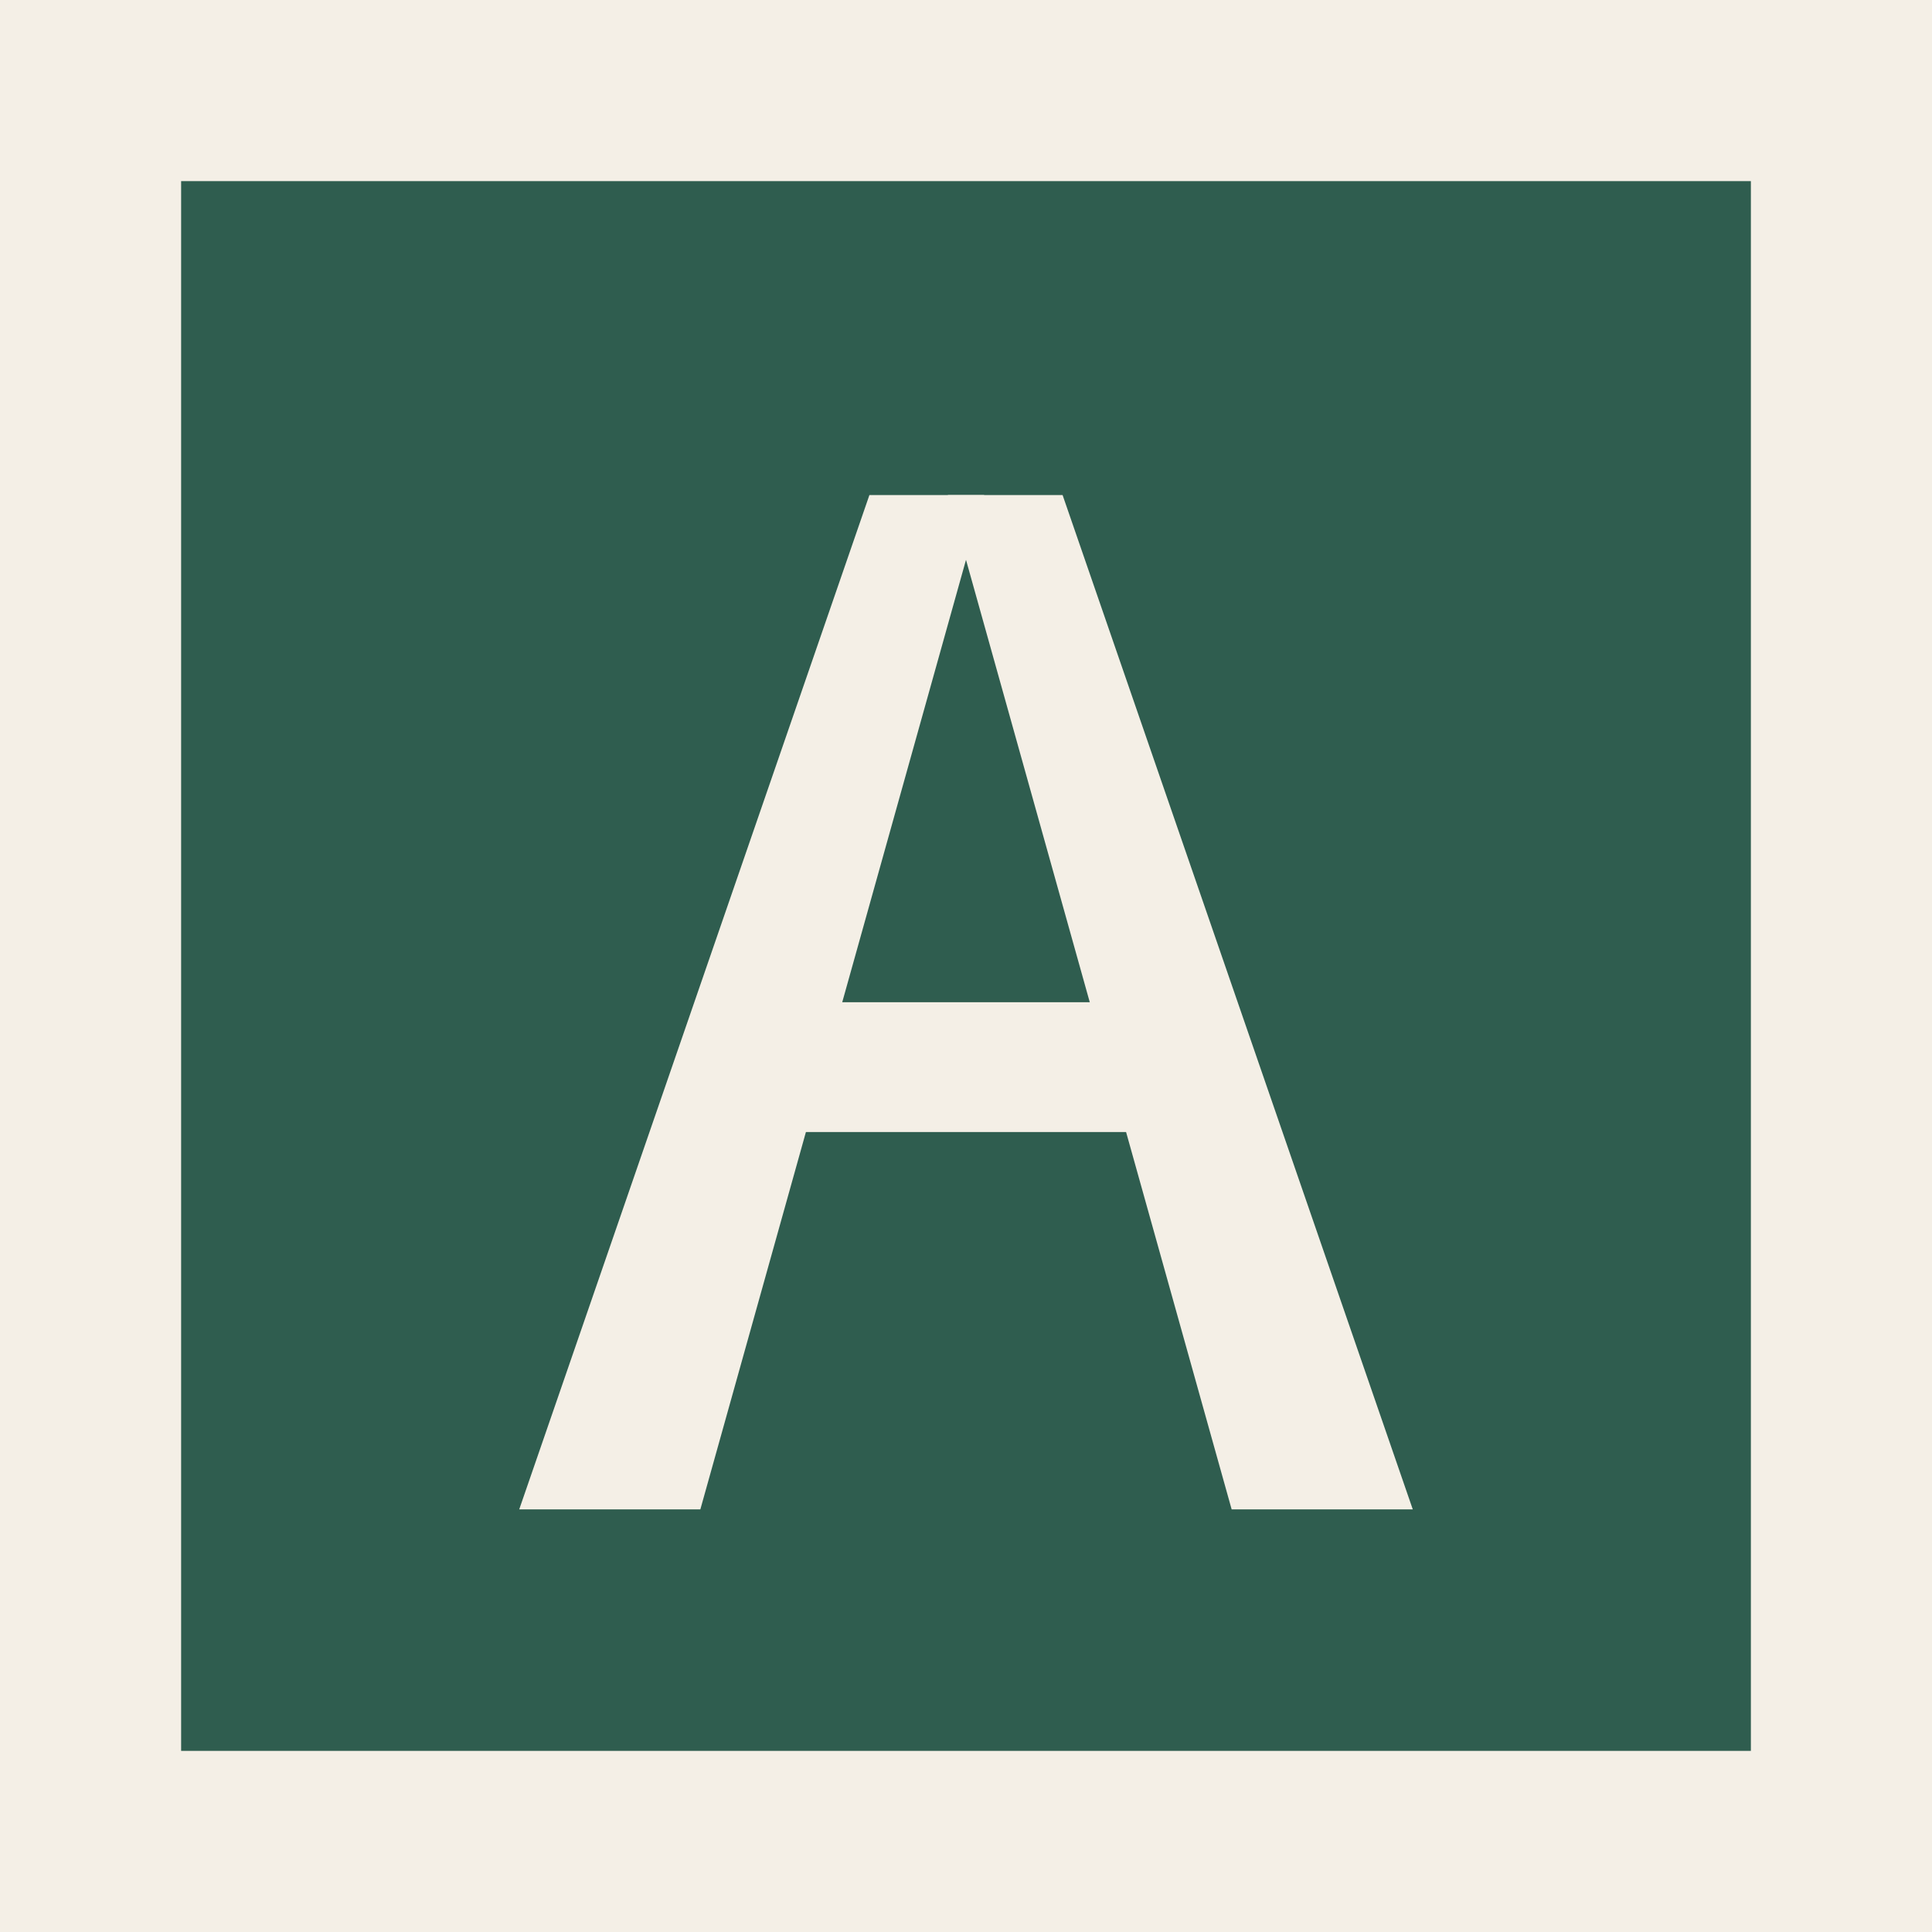
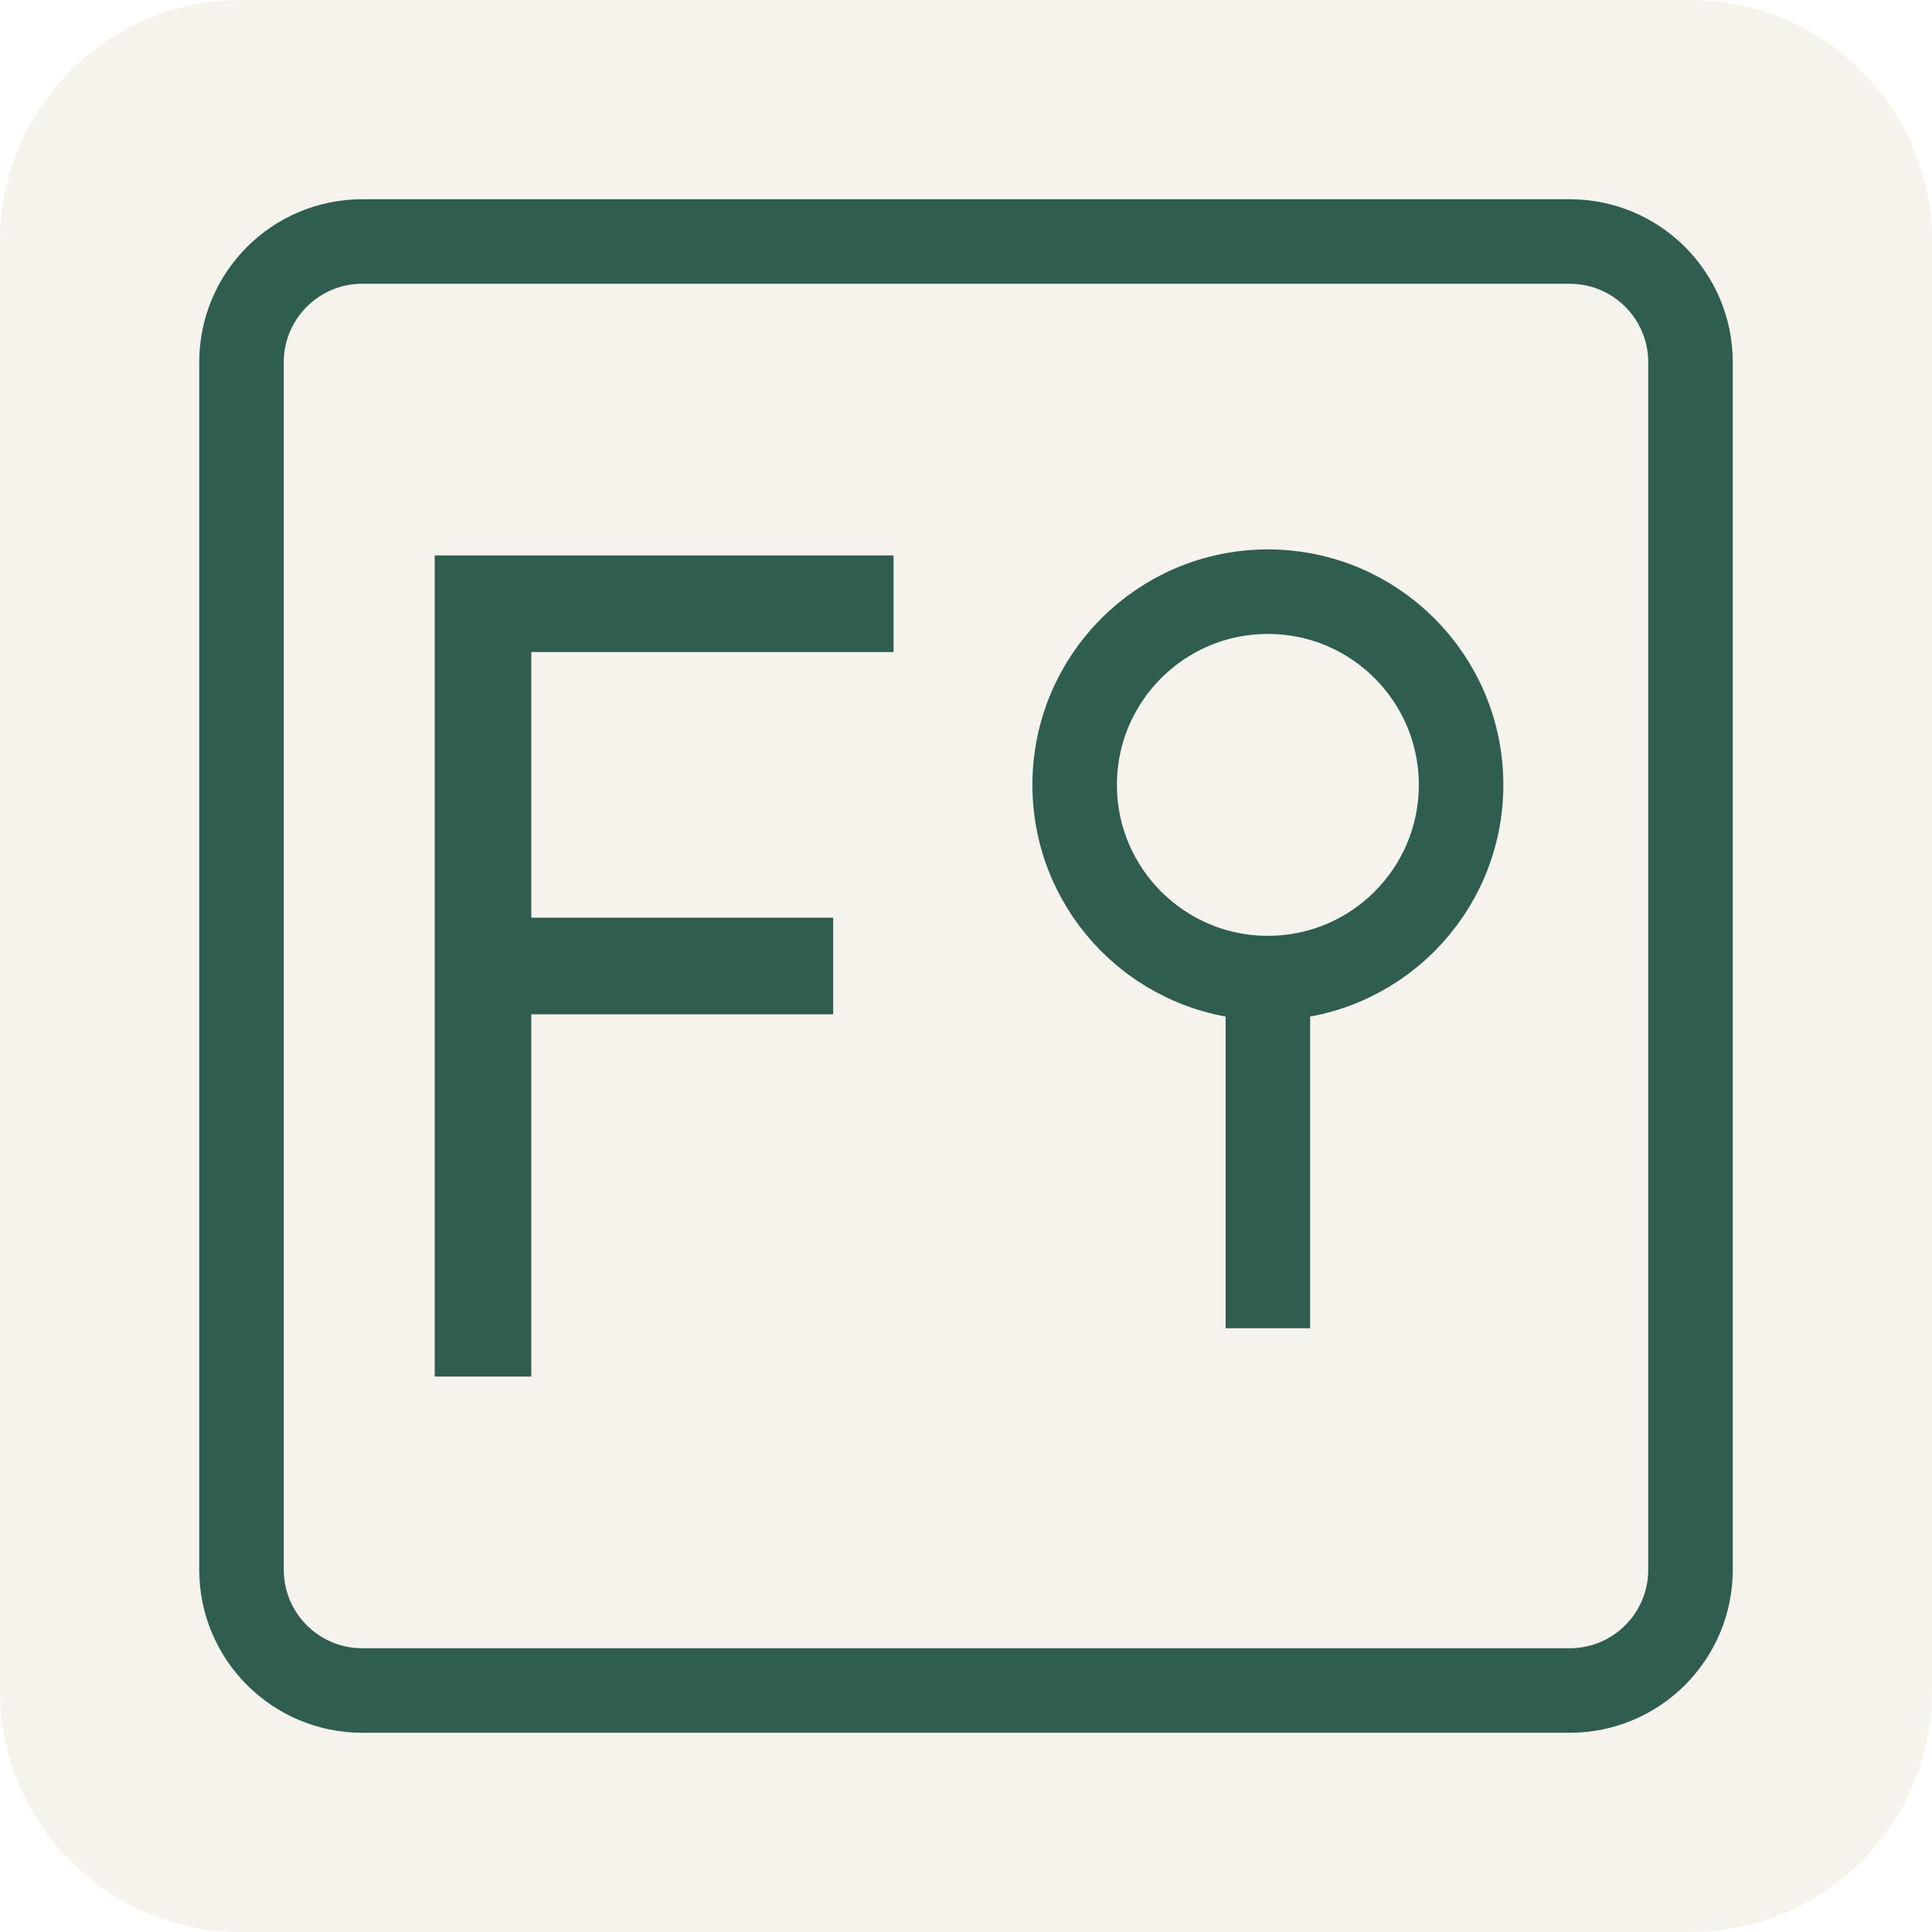
- <svg xmlns="http://www.w3.org/2000/svg" viewBox="0 0 32 32" role="img" aria-label="AcerLab">
-   <rect width="32" height="32" fill="#F4EFE6" />
-   <rect x="3" y="3" width="26" height="26" fill="#2F5D4F" />
-   <polygon fill="#F4EFE6" points="14.4,8.2 16.3,8.2 11.6,25 8.6,25" />
-   <polygon fill="#F4EFE6" points="15.7,8.2 17.6,8.2 23.4,25 20.4,25" />
-   <rect fill="#F4EFE6" x="12.4" y="16.6" width="7.2" height="2.15" />
+ <svg xmlns="http://www.w3.org/2000/svg" viewBox="0 0 32 32">
+   <rect width="32" height="32" rx="4" fill="#F6F3EC" />
+   <rect x="4" y="4" width="24" height="24" rx="2" fill="none" stroke="#2F5D4F" stroke-width="1.4" />
+   <path d="M8 22 V10 H14 M8 16 H13" fill="none" stroke="#2F5D4F" stroke-width="1.6" stroke-linecap="square" />
+   <circle cx="21" cy="13" r="3.2" fill="none" stroke="#2F5D4F" stroke-width="1.4" />
+   <path d="M21 16.2 V22" stroke="#2F5D4F" stroke-width="1.4" />
</svg>
